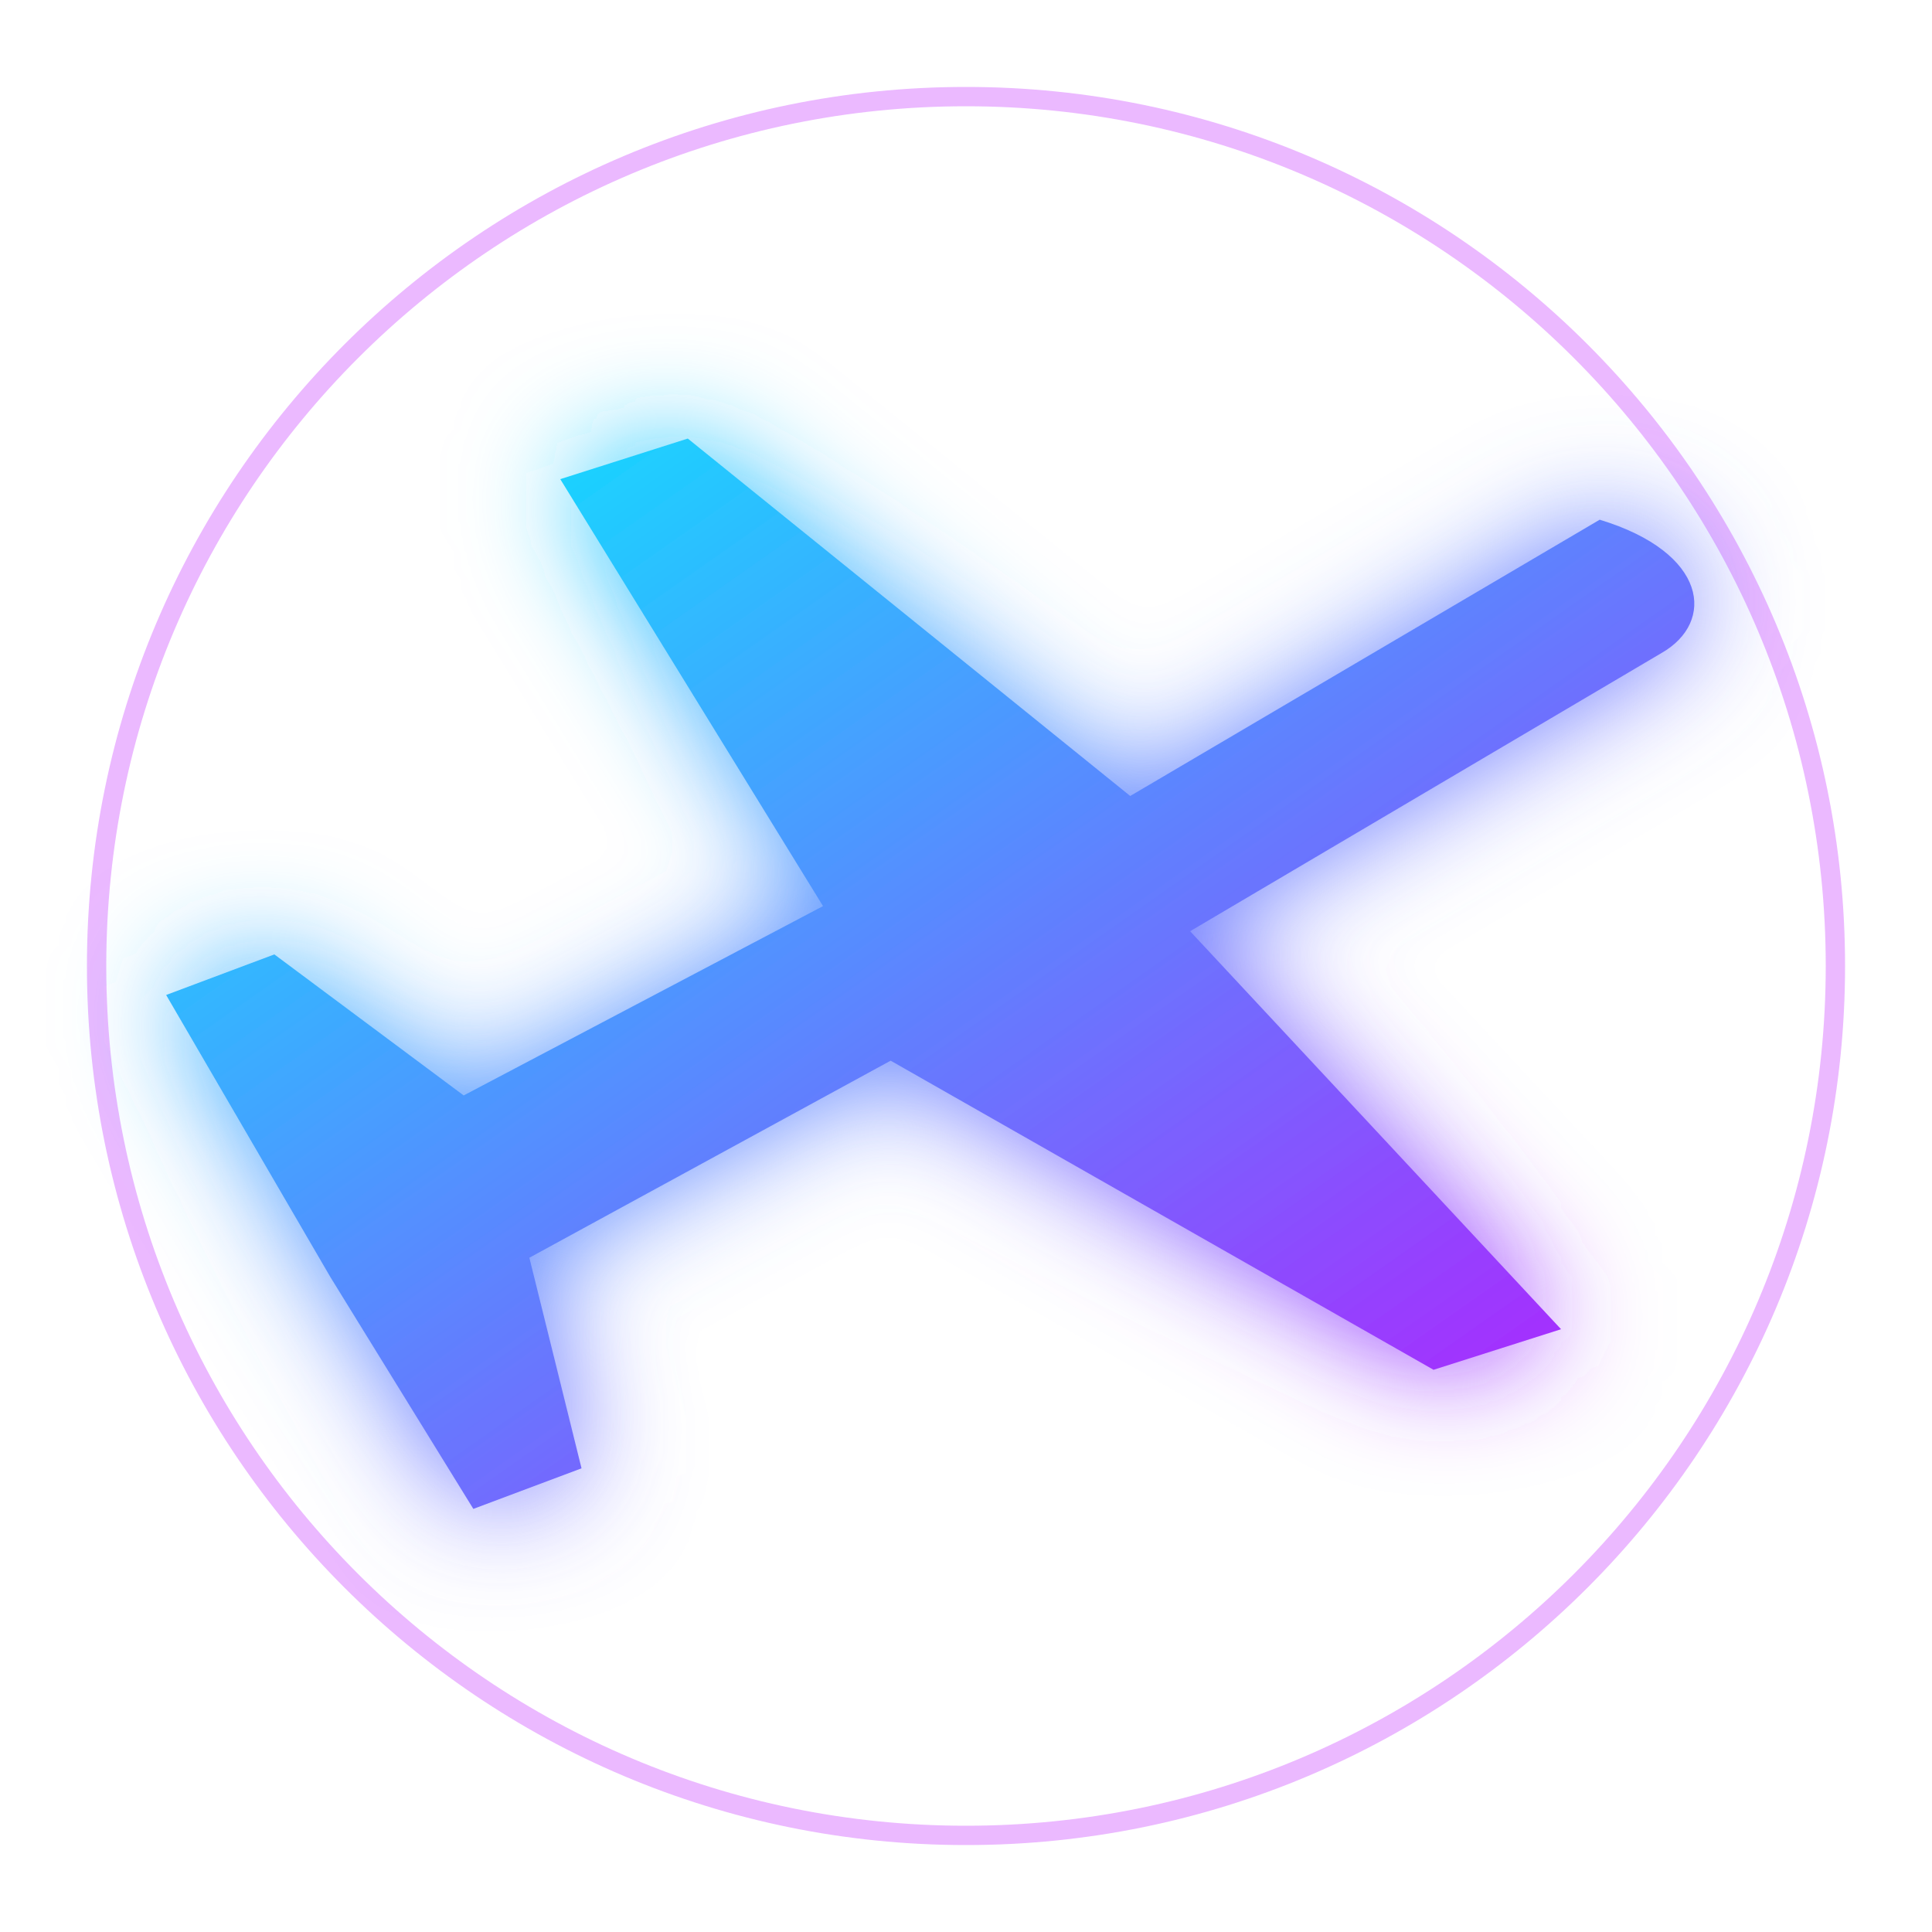
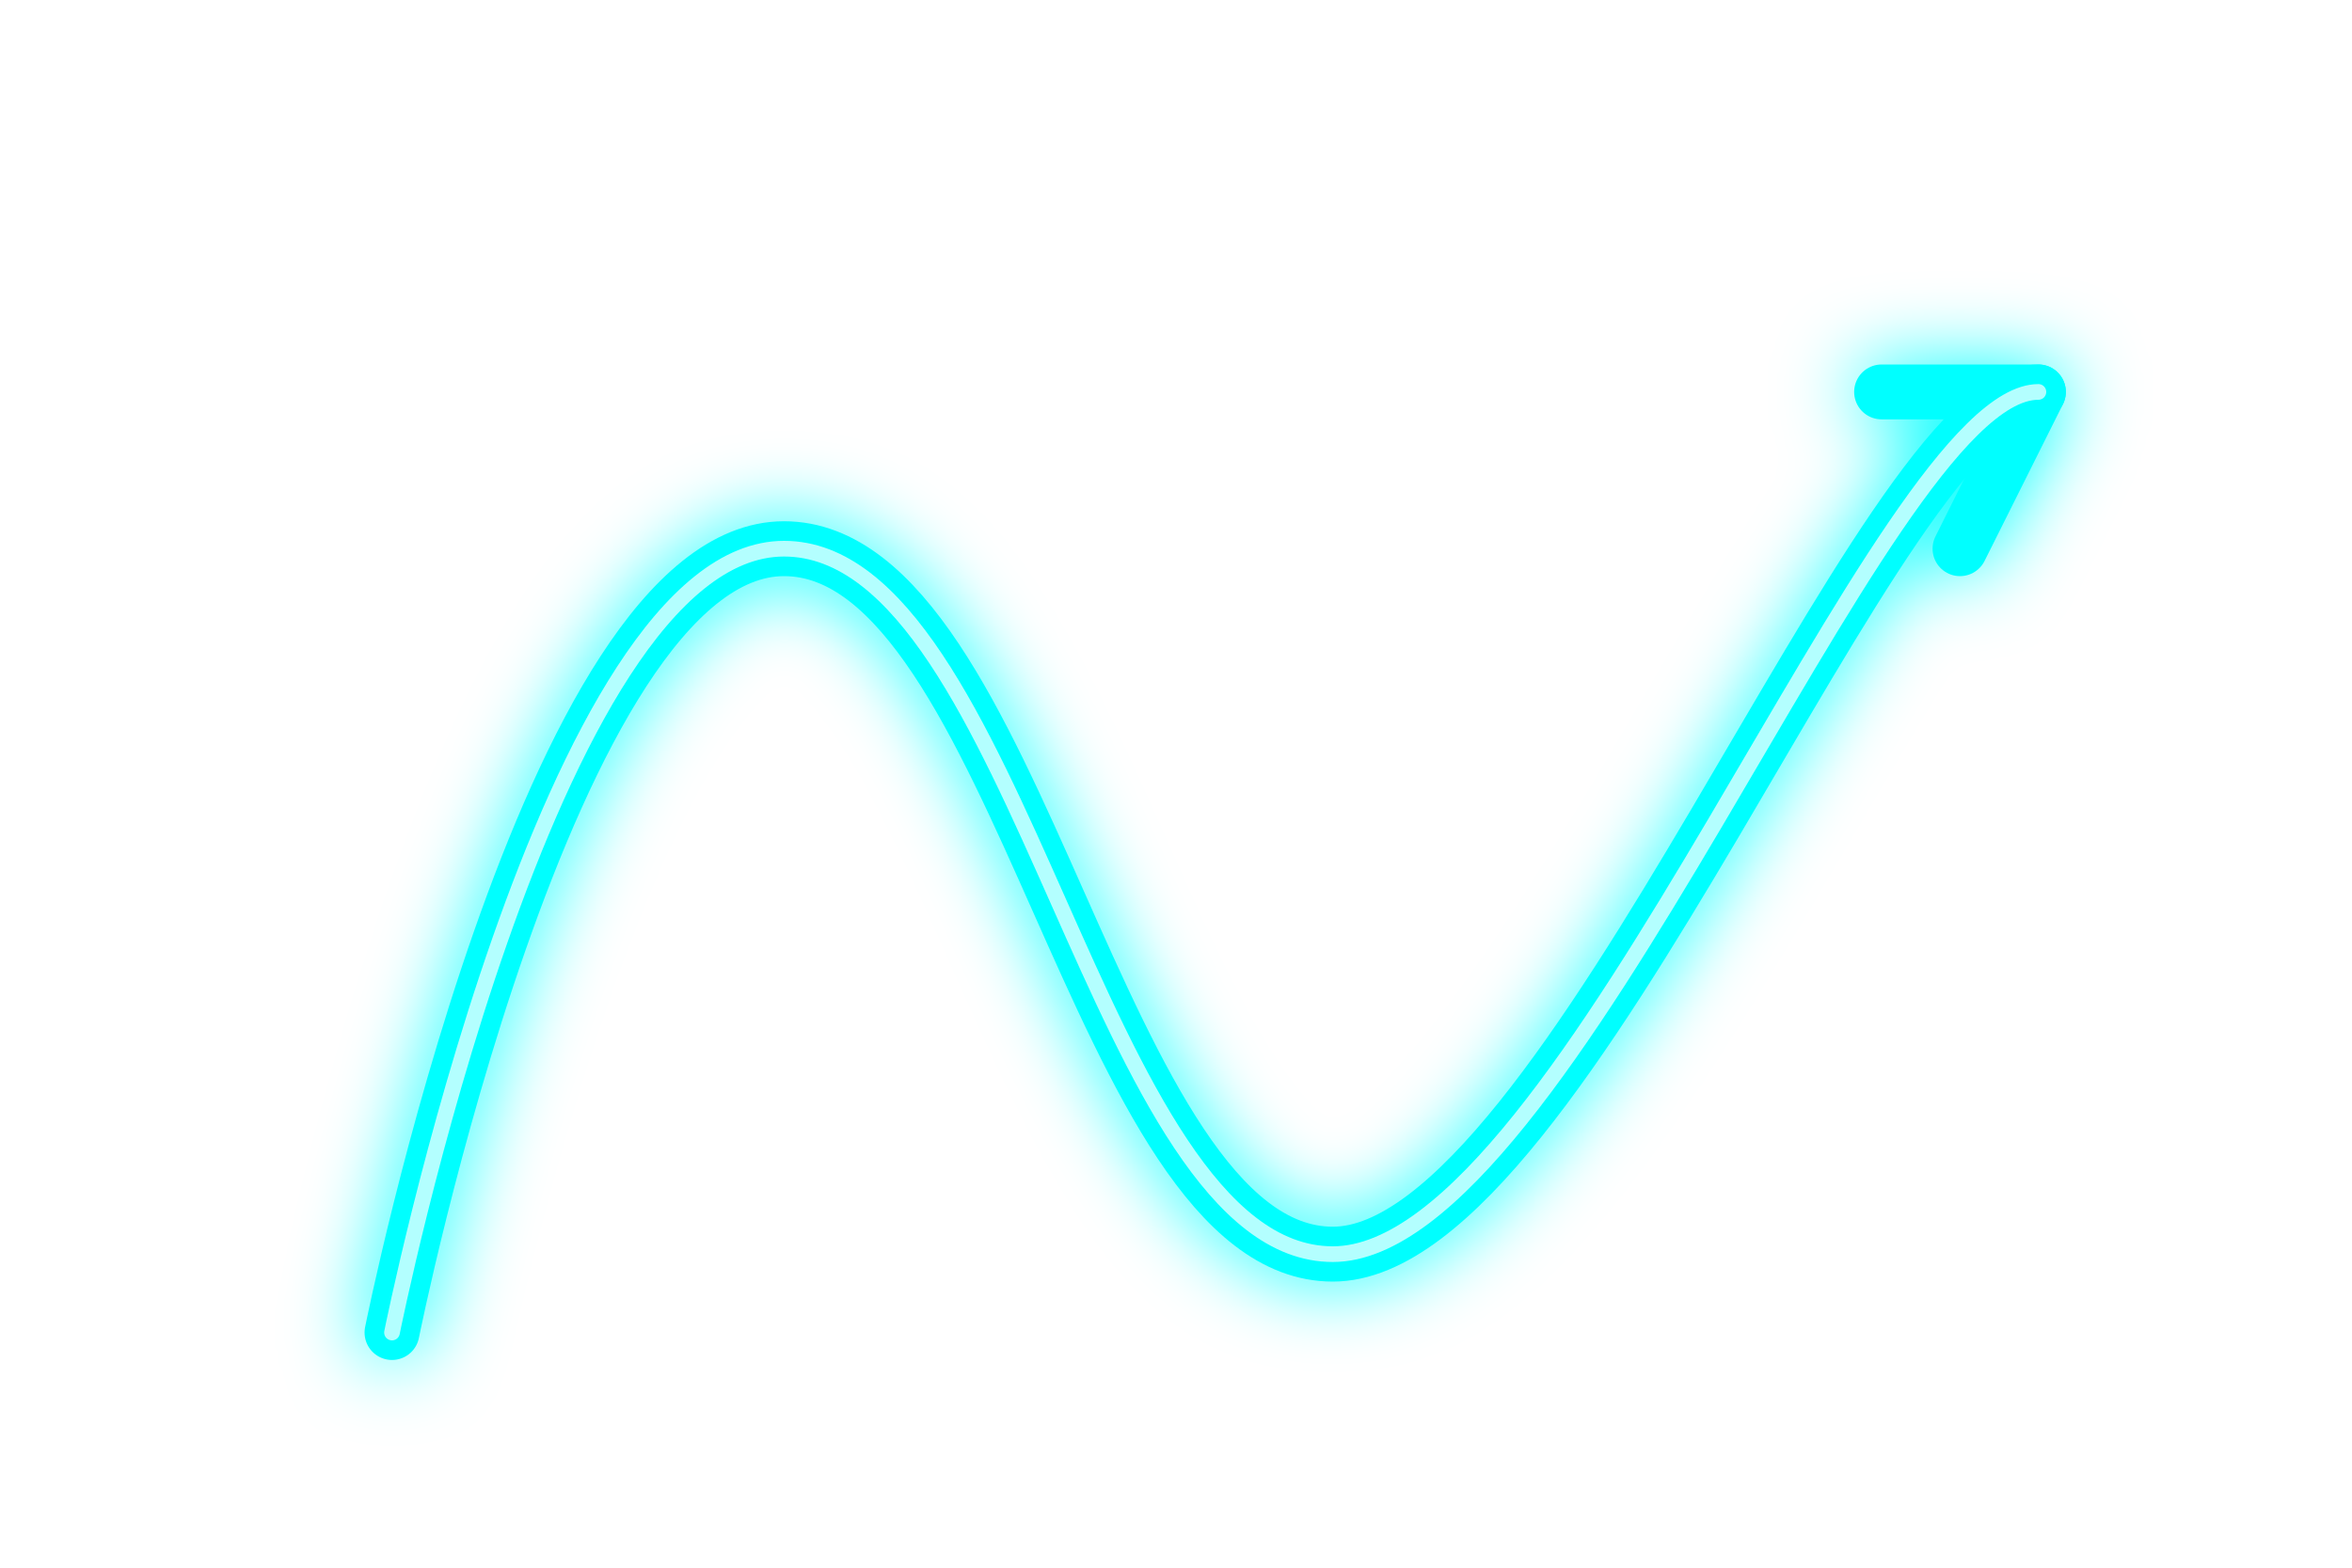
- <svg xmlns="http://www.w3.org/2000/svg" viewBox="0 0 100 100" width="50" height="50">
+ <svg xmlns="http://www.w3.org/2000/svg" viewBox="0 0 300 200">
  <defs>
-     <filter id="neonGlow" x="-50%" y="-50%" width="200%" height="200%">
-       <feGaussianBlur stdDeviation="3" result="blur" />
+     <filter id="cyan-neon-glow" x="-50%" y="-50%" width="200%" height="200%">
+       <feGaussianBlur in="SourceGraphic" stdDeviation="5" result="blurOut" />
+       <feColorMatrix in="blurOut" type="matrix" values="0 0 0 0 0   0 1 0 0 1   0 0 1 0 1  0 0 0 1 0" result="brightBlur" />
      <feMerge>
-         <feMergeNode in="blur" />
+         <feMergeNode in="brightBlur" />
        <feMergeNode in="SourceGraphic" />
      </feMerge>
    </filter>
-     <linearGradient id="neonGradient" x1="0%" y1="0%" x2="100%" y2="100%">
-       <stop offset="0%" stop-color="#00f3ff" />
-       <stop offset="100%" stop-color="#bc13fe" />
-     </linearGradient>
  </defs>
-   <circle cx="50" cy="50" r="45" fill="none" stroke="#bc13fe" stroke-width="1" opacity="0.3" />
-   <path d="M82.8,26.9L58.5,41.2L35.6,22.7L29,24.8l13.6,22.1L24,56.7l-9.8-7.3l-5.6,2.1l8.5,14.6l7.4,12l5.6-2.1l-2.7-10.9 l18.7-10.2l28.1,16l6.6-2.1L61.6,48.2l24.4-14.4C88.8,32.2,88.4,28.6,82.8,26.9z" fill="url(#neonGradient)" filter="url(#neonGlow)" />
+   <g filter="url(#cyan-neon-glow)" transform="translate(20, 20)">
+     <path d="M 30,150              C 30,150 50,50 80,50              S 120,140 150,140              S 220,30 240,30" fill="none" stroke="#00FFFF" stroke-width="7" stroke-linecap="round" stroke-linejoin="round" />
+     <path d="M 220,30 L 240,30 L 230,50" fill="none" stroke="#00FFFF" stroke-width="7" stroke-linecap="round" stroke-linejoin="round" />
+     <path d="M 30,150              C 30,150 50,50 80,50              S 120,140 150,140              S 220,30 240,30" fill="none" stroke="#E0FFFF" stroke-width="2" stroke-linecap="round" stroke-linejoin="round" opacity="0.8" />
+   </g>
</svg>
